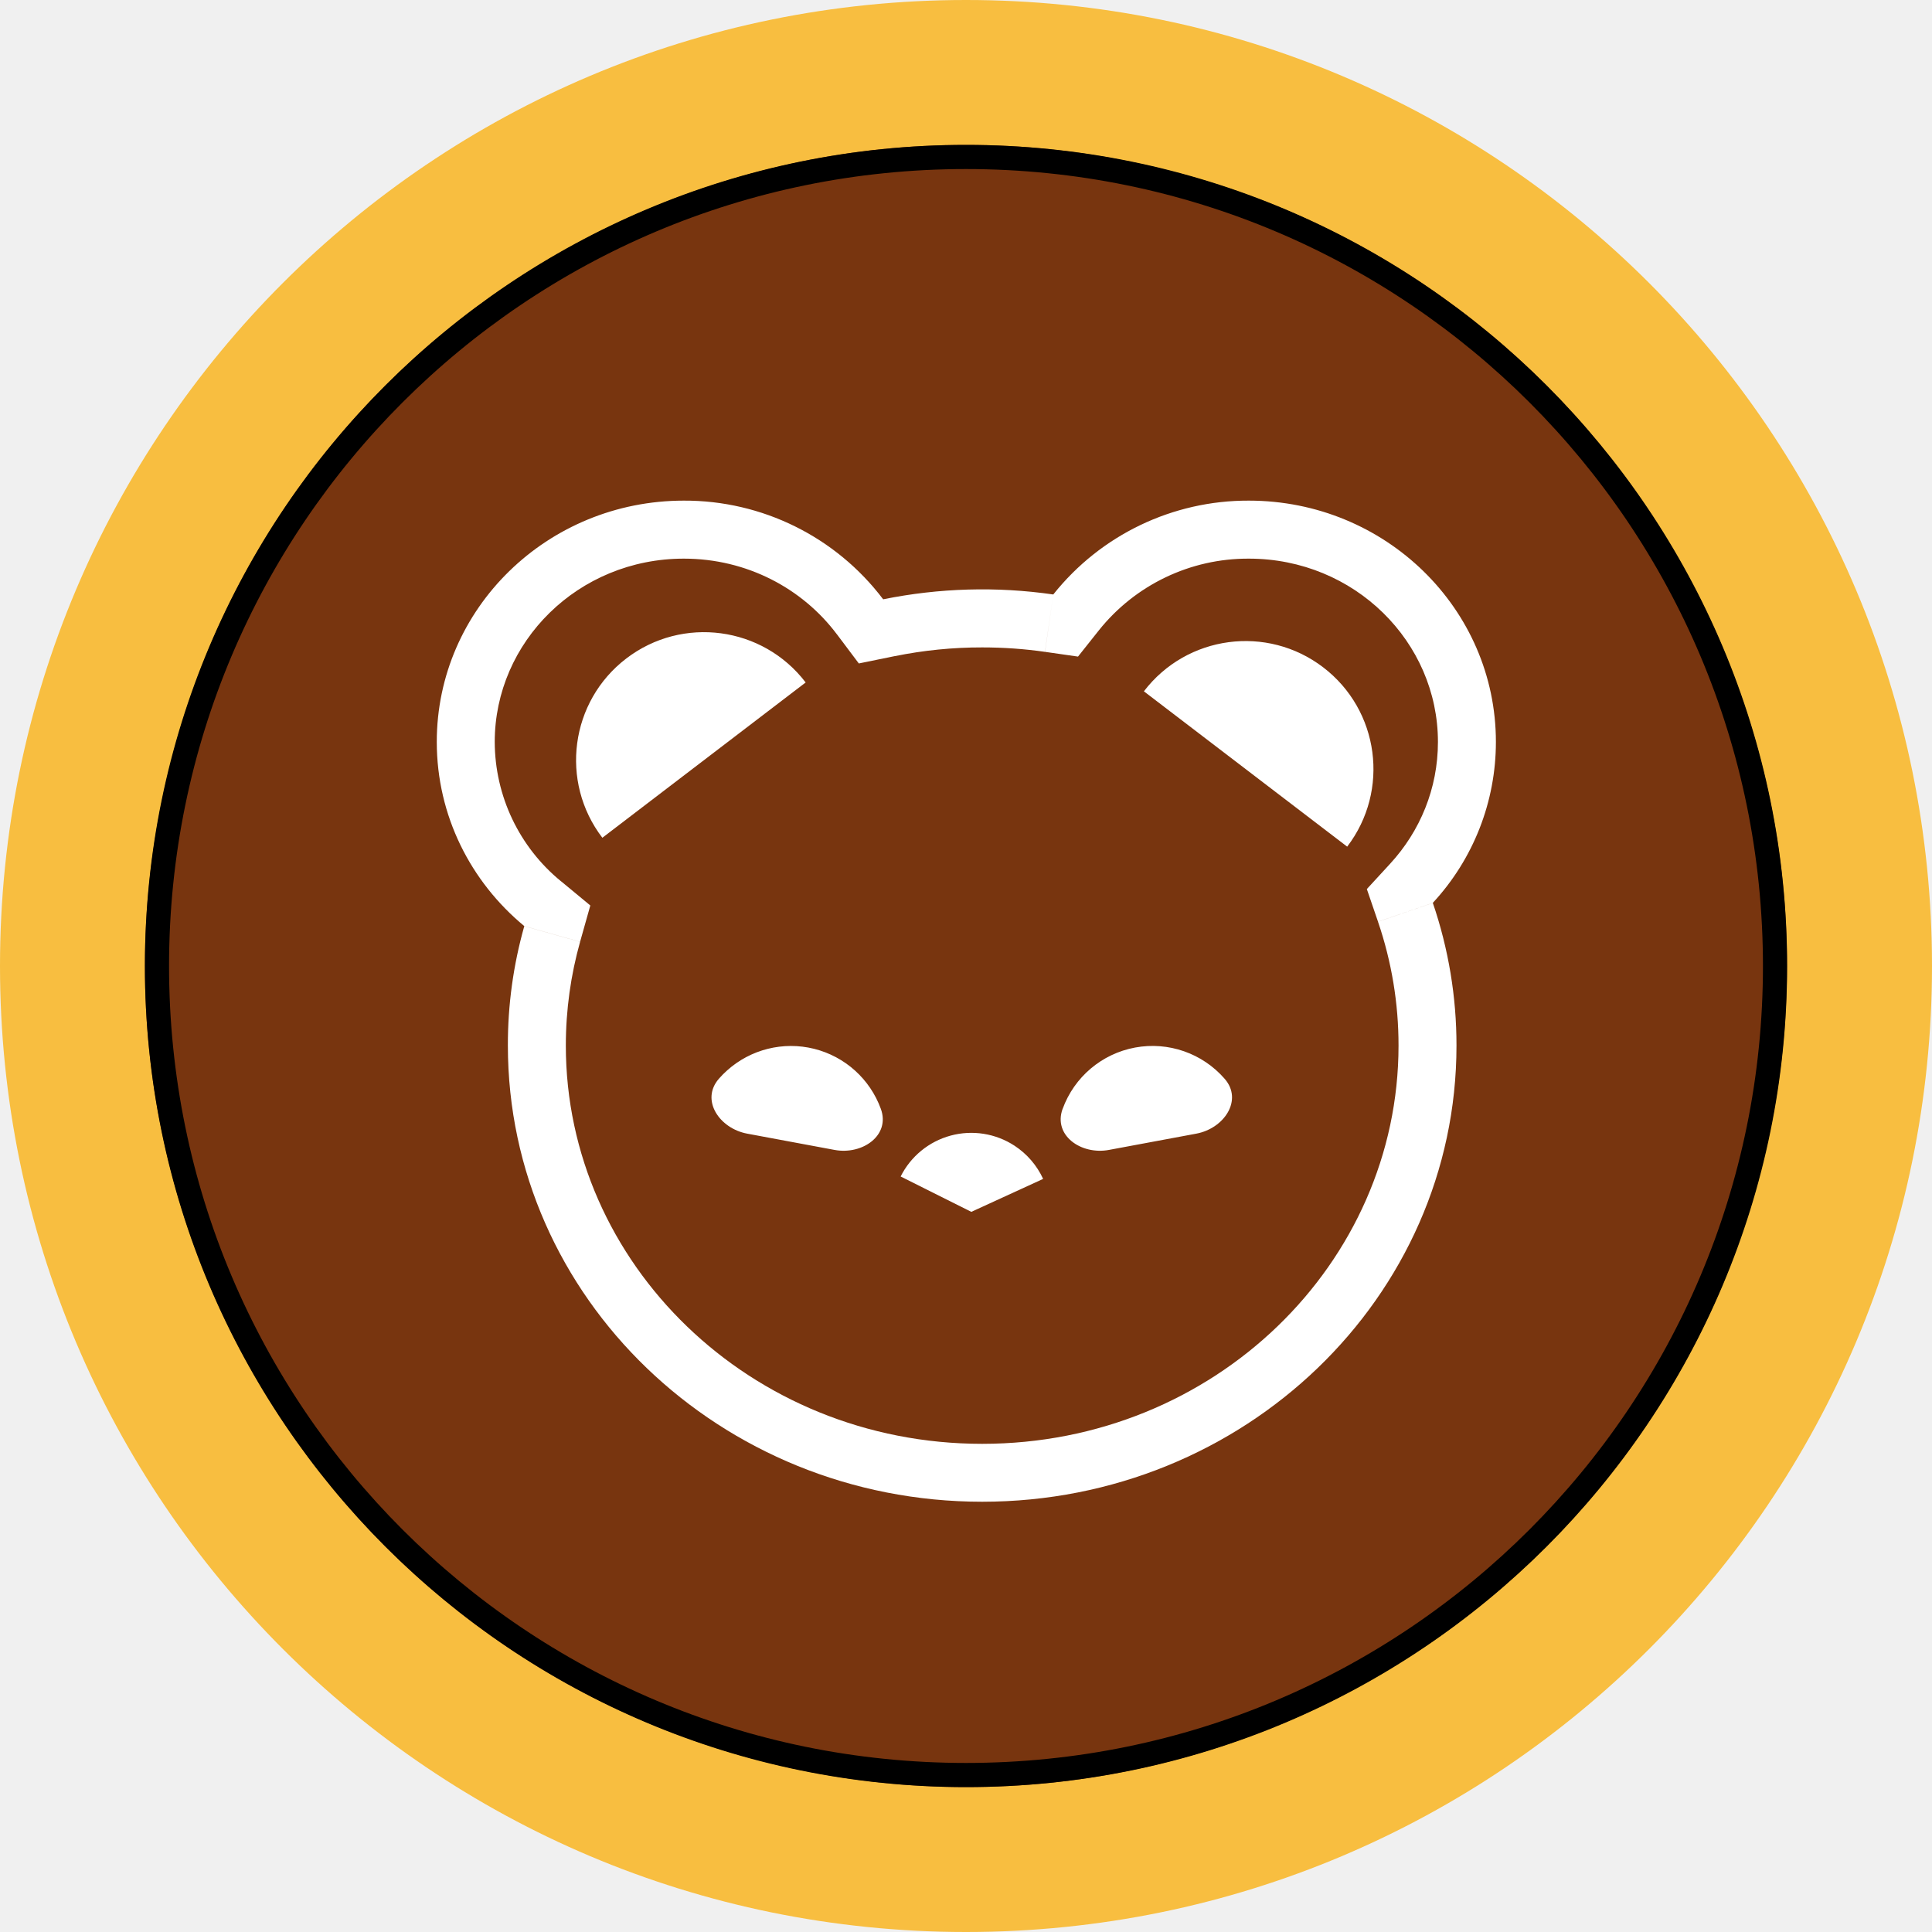
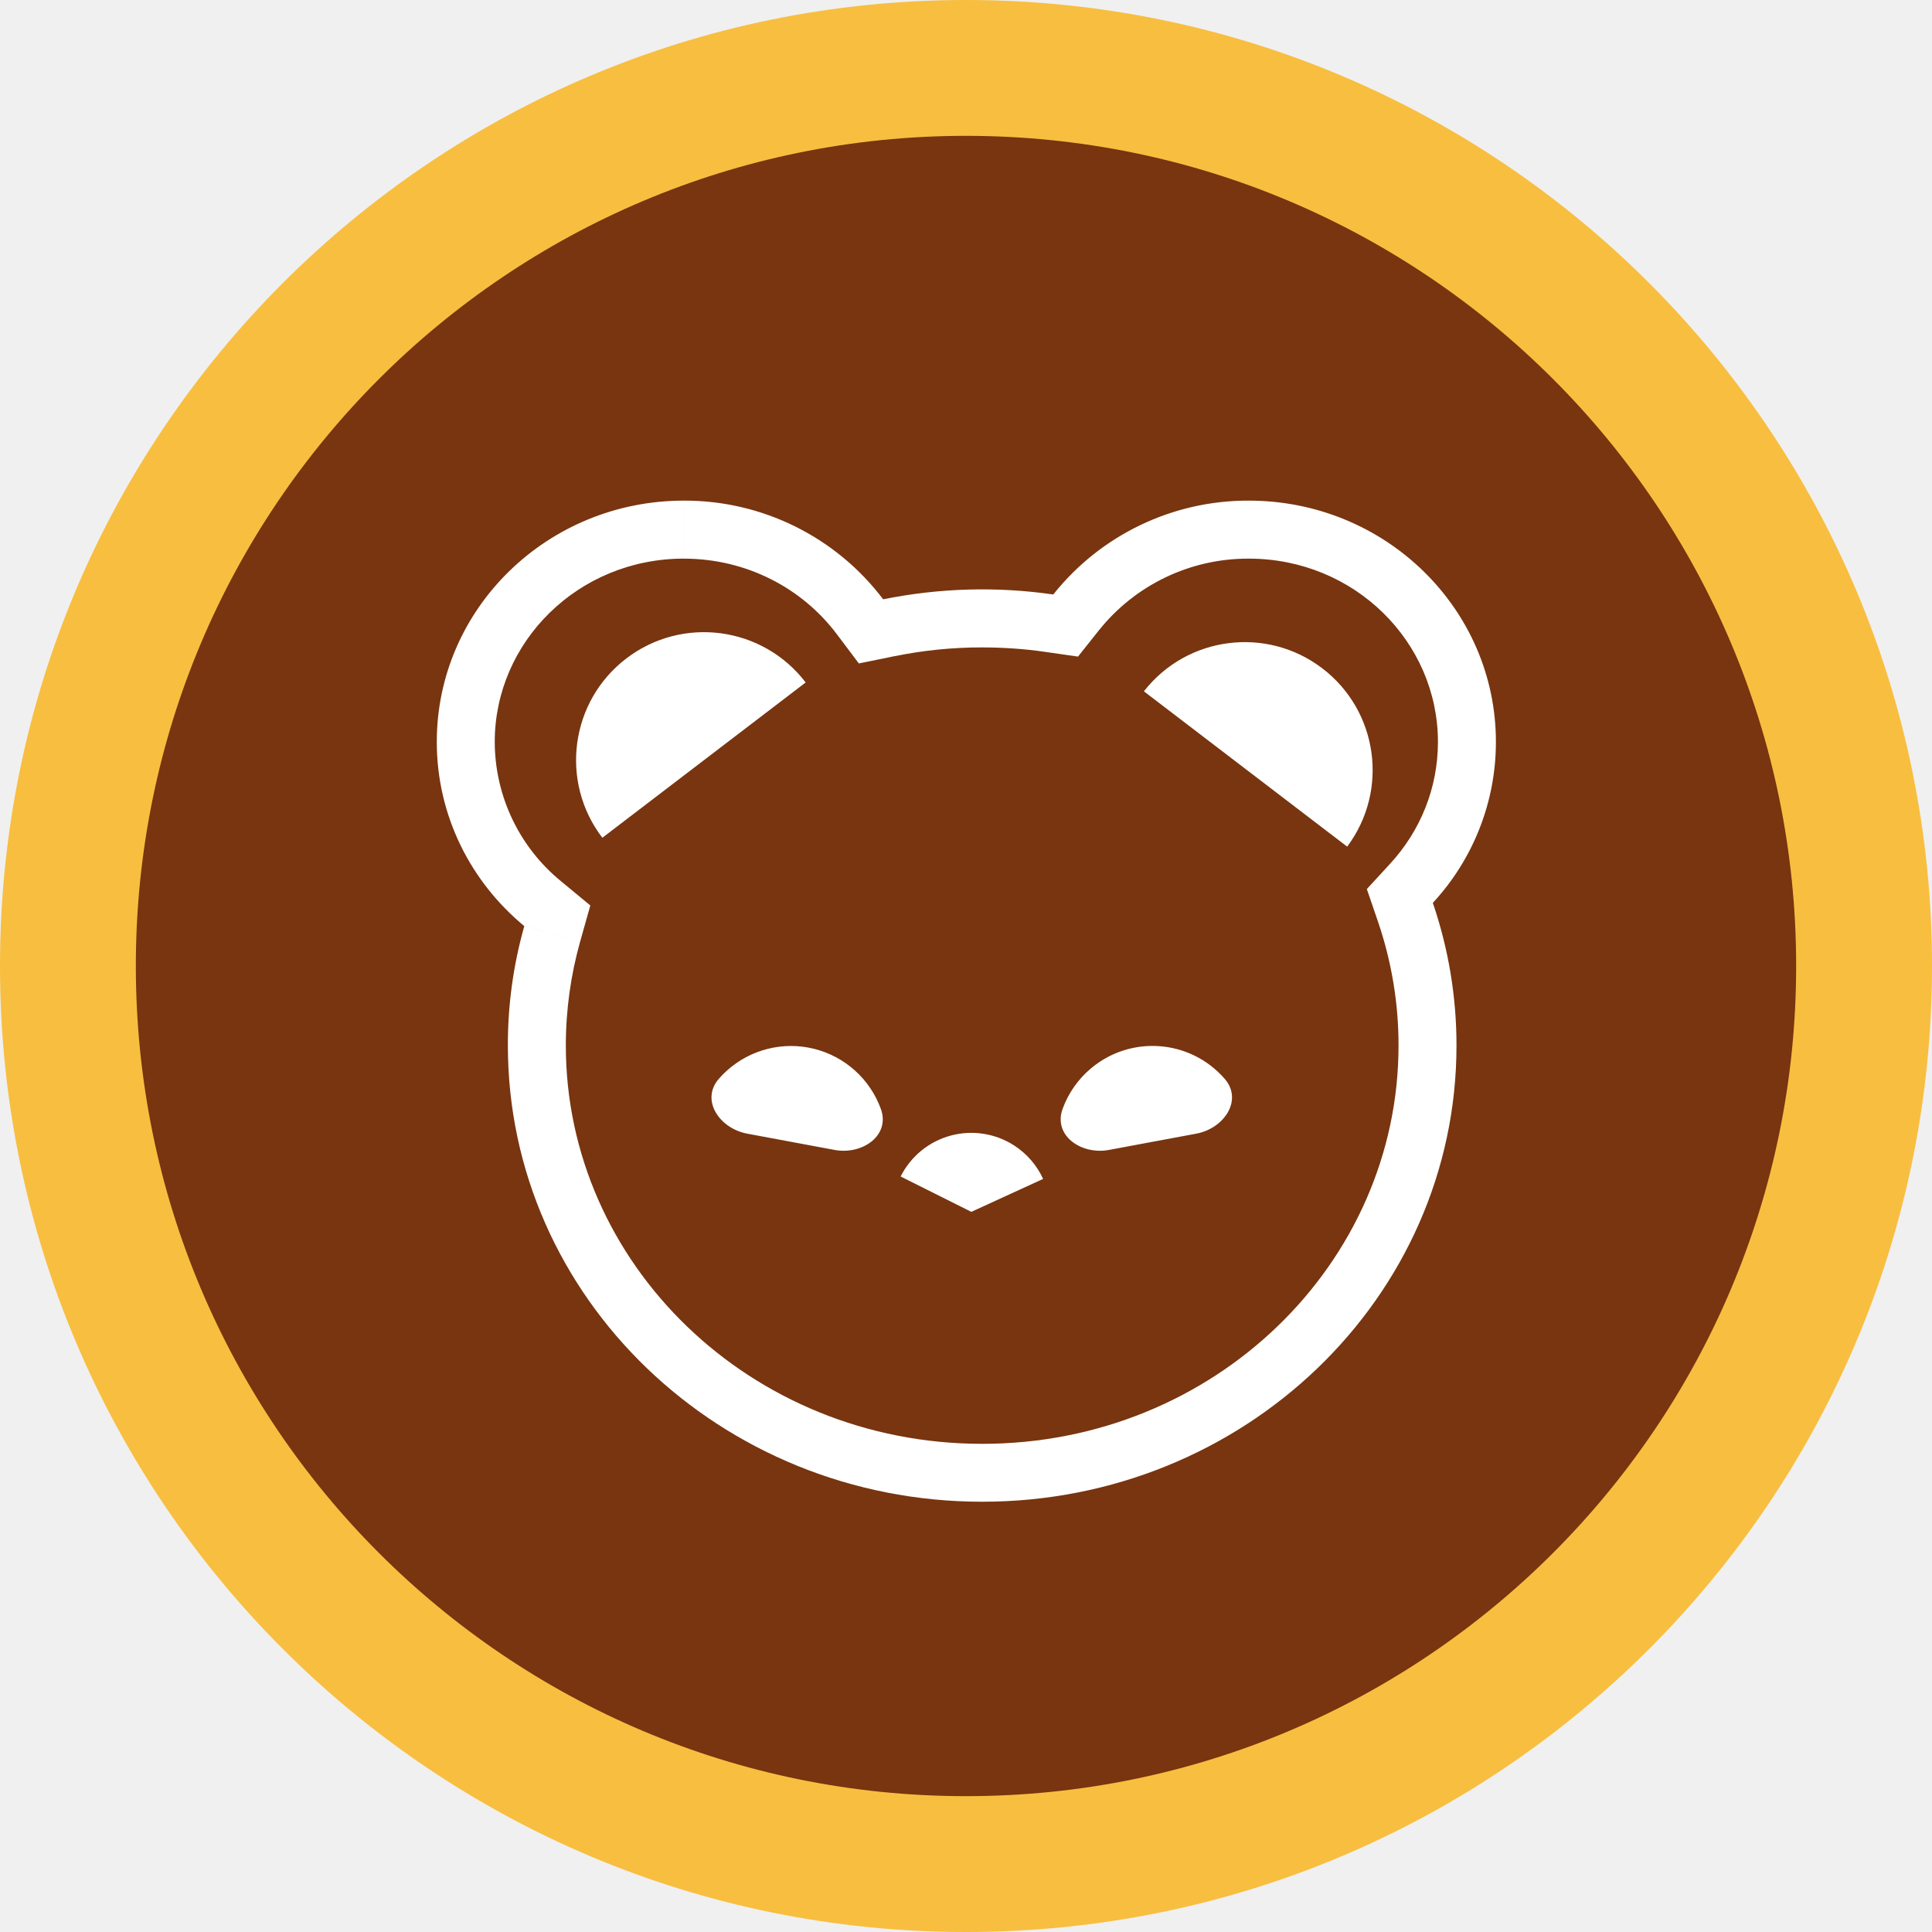
- <svg xmlns="http://www.w3.org/2000/svg" fill="none" viewBox="0 0 40 40">
-   <g clip-path="url(#a)">
-     <g clip-path="url(#b)">
-       <path fill="#F8BE40" d="M20 40c11.046 0 20-8.954 20-20S31.046 0 20 0 0 8.954 0 20s8.954 20 20 20" />
-     </g>
-     <g clip-path="url(#c)">
-       <path fill="#78350F" d="M36.488 24.113c-2.271 9.107-11.495 14.65-20.603 12.378C6.78 34.221 1.238 24.996 3.509 15.89 5.78 6.78 15.003 1.237 24.11 3.508s14.65 11.496 12.379 20.604" />
-       <mask id="d" fill="#fff">
-         <path fill-rule="evenodd" d="M9.043 15.36c0 1.53.704 2.898 1.812 3.814a9 9 0 0 0-.34 2.473c0 5.216 4.397 9.445 9.82 9.445 5.424 0 9.82-4.229 9.82-9.445a9.1 9.1 0 0 0-.49-2.954 4.9 4.9 0 0 0 1.306-3.333c0-2.758-2.29-4.995-5.115-4.995a5.15 5.15 0 0 0-4.049 1.943 10.3 10.3 0 0 0-3.522.1 5.15 5.15 0 0 0-4.127-2.043c-2.825 0-5.115 2.236-5.115 4.995" clip-rule="evenodd" />
-       </mask>
-       <path fill="#fff" d="m10.855 19.174 1.155.325.212-.752-.602-.498zm18.81-.48-.883-.812-.483.525.231.675zm-7.858-6.386-.171 1.188.683.098.43-.541zm-3.522.1-.96.721.456.607.744-.152zM11.62 18.25a3.74 3.74 0 0 1-1.377-2.889h-2.4c0 1.908.88 3.608 2.248 4.739zm.095 3.398c0-.744.103-1.464.295-2.148l-2.31-.65a10.3 10.3 0 0 0-.385 2.798zm8.62 8.245c-4.805 0-8.62-3.735-8.62-8.245h-2.4c0 5.923 4.978 10.645 11.02 10.645zm8.62-8.245c0 4.51-3.814 8.245-8.62 8.245v2.4c6.042 0 11.02-4.722 11.02-10.645zm-.425-2.565a7.9 7.9 0 0 1 .425 2.565h2.4c0-1.166-.194-2.29-.554-3.342zm1.241-3.722c0 .965-.37 1.848-.99 2.522l1.768 1.623a6.1 6.1 0 0 0 1.622-4.145zm-3.915-3.795c2.19 0 3.915 1.726 3.915 3.795h2.4c0-3.448-2.854-6.195-6.315-6.195zm-3.108 1.488a3.95 3.95 0 0 1 3.108-1.488v-2.4a6.35 6.35 0 0 0-4.99 2.398zm-2.413.35q.665 0 1.3.092l.344-2.375a11.5 11.5 0 0 0-1.644-.117zm-1.81.181a9 9 0 0 1 1.81-.181v-2.4c-.784 0-1.55.079-2.29.23zm-4.367-2.019c1.308 0 2.458.62 3.167 1.564l1.92-1.441a6.35 6.35 0 0 0-5.087-2.523zm-3.915 3.795c0-2.07 1.726-3.795 3.915-3.795v-2.4c-3.46 0-6.315 2.747-6.315 6.195z" mask="url(#d)" />
-       <path fill="#fff" d="m16.68 14.13-4.209 3.215a2.648 2.648 0 1 1 4.209-3.216m7.003.184 4.209 3.216a2.648 2.648 0 1 0-4.209-3.216m-5.446 8.645c.2.55-.382.957-.958.85l-1.809-.337c-.575-.107-.971-.695-.587-1.136q.078-.09.168-.17a1.98 1.98 0 0 1 3.186.793m3.763 0c-.199.55.383.957.959.85l1.809-.337c.575-.107.972-.695.587-1.136a1.98 1.98 0 0 0-3.354.623m-.996.763c.258.169.463.407.592.687l-1.487.682-1.463-.732a1.636 1.636 0 0 1 2.358-.637" />
-     </g>
-     <rect width="33.5" height="33.5" x="3.25" y="3.25" stroke="#000" stroke-width=".5" rx="16.75" />
+ <svg xmlns="http://www.w3.org/2000/svg" viewBox="0 0 128 128">
+   <circle cx="64" cy="64" r="64" fill="#F8BE40" />
+   <path d="M118.4 64c0-30.044-24.356-54.4-54.4-54.4S9.6 33.956 9.6 64s24.356 54.4 54.4 54.4 54.4-24.356 54.4-54.4" />
+   <circle cx="64" cy="64" r="55" fill="#78350F" />
+   <mask id="a" width="72" height="67" x="28" y="33" maskUnits="userSpaceOnUse" style="mask-type:luminance">
+     <path fill="#fff" fill-rule="evenodd" d="M28.938 49.152c0 4.896 2.252 9.274 5.798 12.205a28.8 28.8 0 0 0-1.088 7.913c0 16.692 14.07 30.224 31.424 30.224 17.357 0 31.424-13.532 31.424-30.224a29.1 29.1 0 0 0-1.568-9.452 15.68 15.68 0 0 0 4.18-10.666c0-8.826-7.329-15.984-16.369-15.984a16.48 16.48 0 0 0-12.957 6.218 33 33 0 0 0-11.27.32 16.48 16.48 0 0 0-13.206-6.538c-9.04 0-16.368 7.155-16.368 15.984" clip-rule="evenodd" />
+   </mask>
+   <g mask="url(#a)">
+     <path fill="#fff" d="m34.736 61.357 3.696 1.04.678-2.407-1.926-1.593zm60.192-1.536-2.826-2.599-1.545 1.68.739 2.16zM69.782 39.386l-.547 3.801 2.186.314 1.376-1.731zm-11.27.32-3.072 2.307 1.46 1.942 2.38-.486zM37.184 58.397a11.96 11.96 0 0 1-4.406-9.241h-7.68c0 6.105 2.816 11.545 7.193 15.164zm.304 10.877c0-2.381.33-4.688.944-6.877L31.04 60.32a33 33 0 0 0-1.232 8.954zm27.584 26.384c-15.376 0-27.584-11.952-27.584-26.384h-7.68c0 18.953 15.93 34.064 35.264 34.064zm27.584-26.384c0 14.432-12.205 26.384-27.584 26.384v7.68c19.334 0 35.264-15.11 35.264-34.064zm-1.36-8.212a25.3 25.3 0 0 1 1.36 8.212h7.68c0-3.732-.62-7.328-1.773-10.695zm3.971-11.907c0 3.088-1.184 5.914-3.168 8.07l5.658 5.194a19.52 19.52 0 0 0 5.19-13.264zM82.74 37.011c7.008 0 12.527 5.523 12.527 12.144h7.68c0-11.033-9.132-19.824-20.207-19.824zm-9.945 4.762a12.64 12.64 0 0 1 9.945-4.762v-7.68a20.32 20.32 0 0 0-15.968 7.674zm-7.722 1.12q2.13 0 4.162.294l1.099-7.6c-1.743-.25-3.5-.375-5.261-.374zm-5.792.579a28.8 28.8 0 0 1 5.792-.58v-7.679c-2.509 0-4.96.253-7.328.736zm-13.974-6.46c4.185 0 7.865 1.983 10.134 5.004l6.144-4.611a20.32 20.32 0 0 0-16.278-8.074zM32.778 49.154c0-6.624 5.523-12.144 12.528-12.144v-7.68c-11.072 0-20.208 8.79-20.208 19.824z" />
  </g>
-   <defs>
-     <clipPath id="a">
-       <rect width="40" height="40" fill="#fff" rx="20" />
-     </clipPath>
-     <clipPath id="b">
-       <path fill="#fff" d="M0 0h40v40H0z" />
-     </clipPath>
-     <clipPath id="c">
-       <rect width="34" height="34" x="3" y="3" fill="#fff" rx="17" />
-     </clipPath>
-   </defs>
+   <path fill="#fff" d="M53.376 45.216 39.907 55.504a8.475 8.475 0 1 1 13.469-10.291m22.41.589 13.468 10.29a8.475 8.475 0 0 0-13.468-10.29M58.358 73.466c.64 1.76-1.222 3.062-3.065 2.72l-5.789-1.079c-1.84-.342-3.107-2.224-1.878-3.635q.249-.288.537-.544a6.337 6.337 0 0 1 10.195 2.538m12.042 0c-.637 1.76 1.226 3.062 3.069 2.72l5.789-1.079c1.84-.342 3.11-2.224 1.878-3.635a6.336 6.336 0 0 0-8.874-.675 6.34 6.34 0 0 0-1.862 2.669m-3.184 2.441a5.26 5.26 0 0 1 1.894 2.199l-4.758 2.182-4.682-2.342a5.236 5.236 0 0 1 7.546-2.039" />
</svg>
